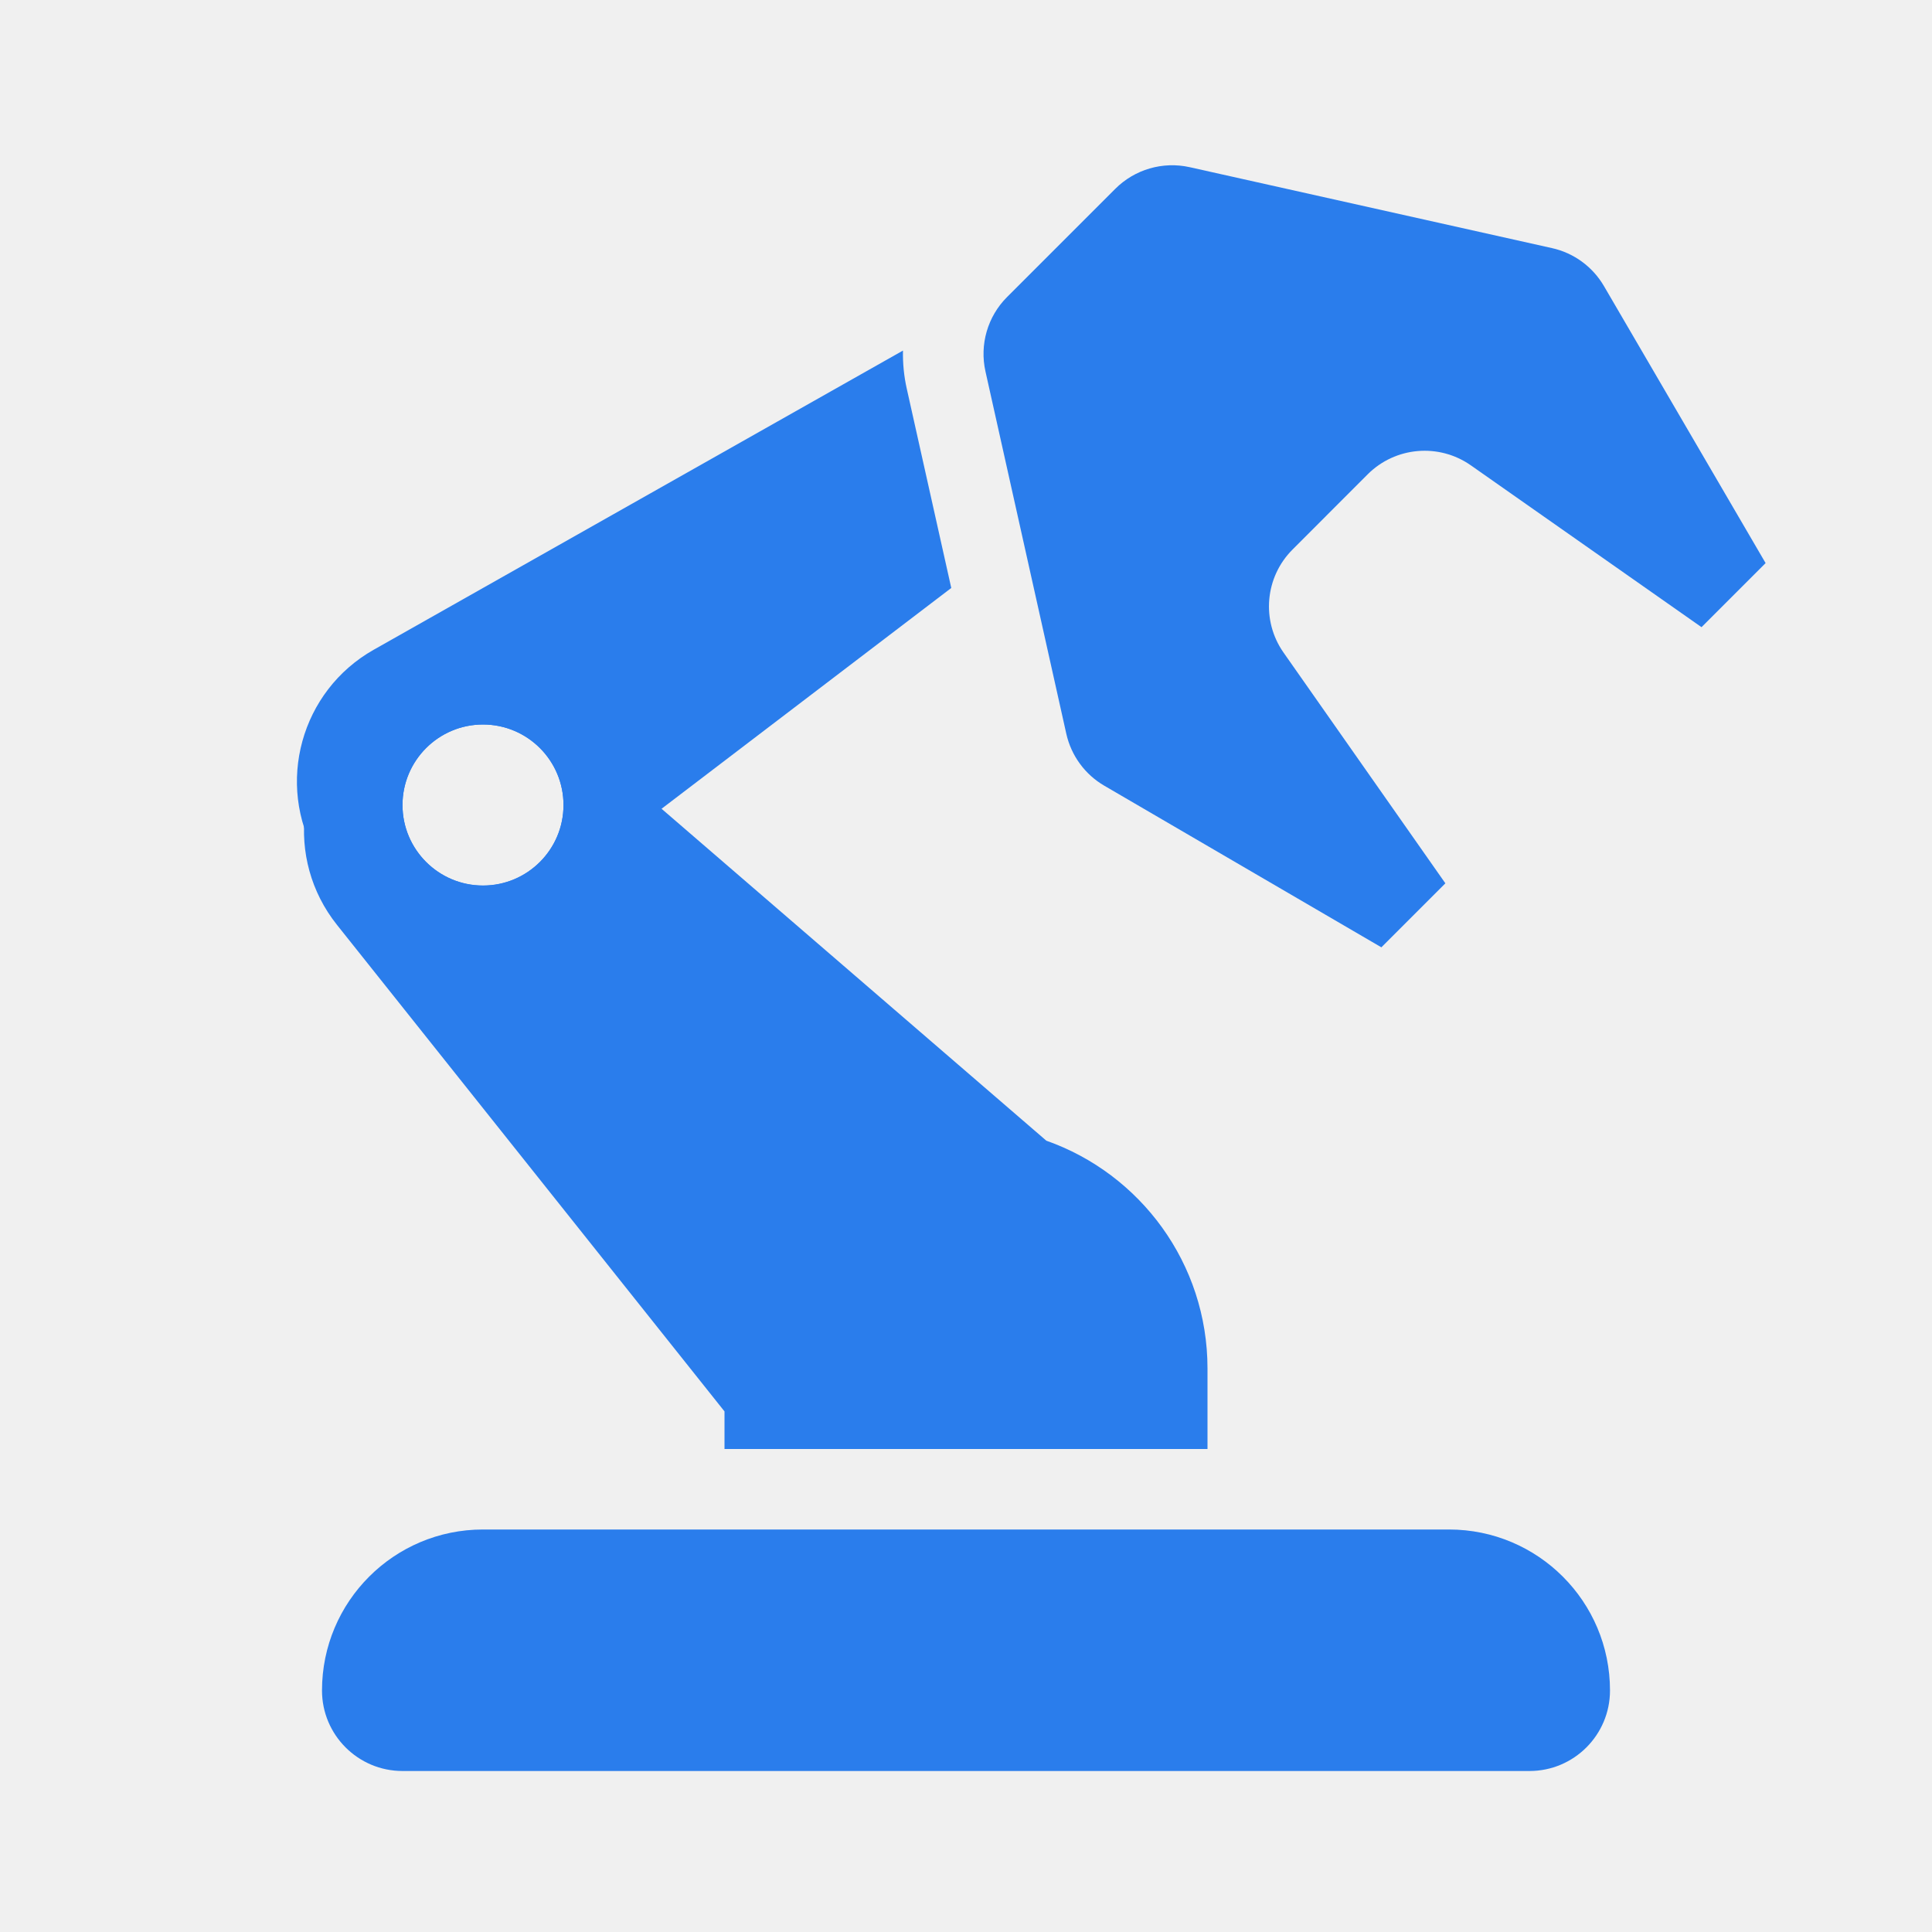
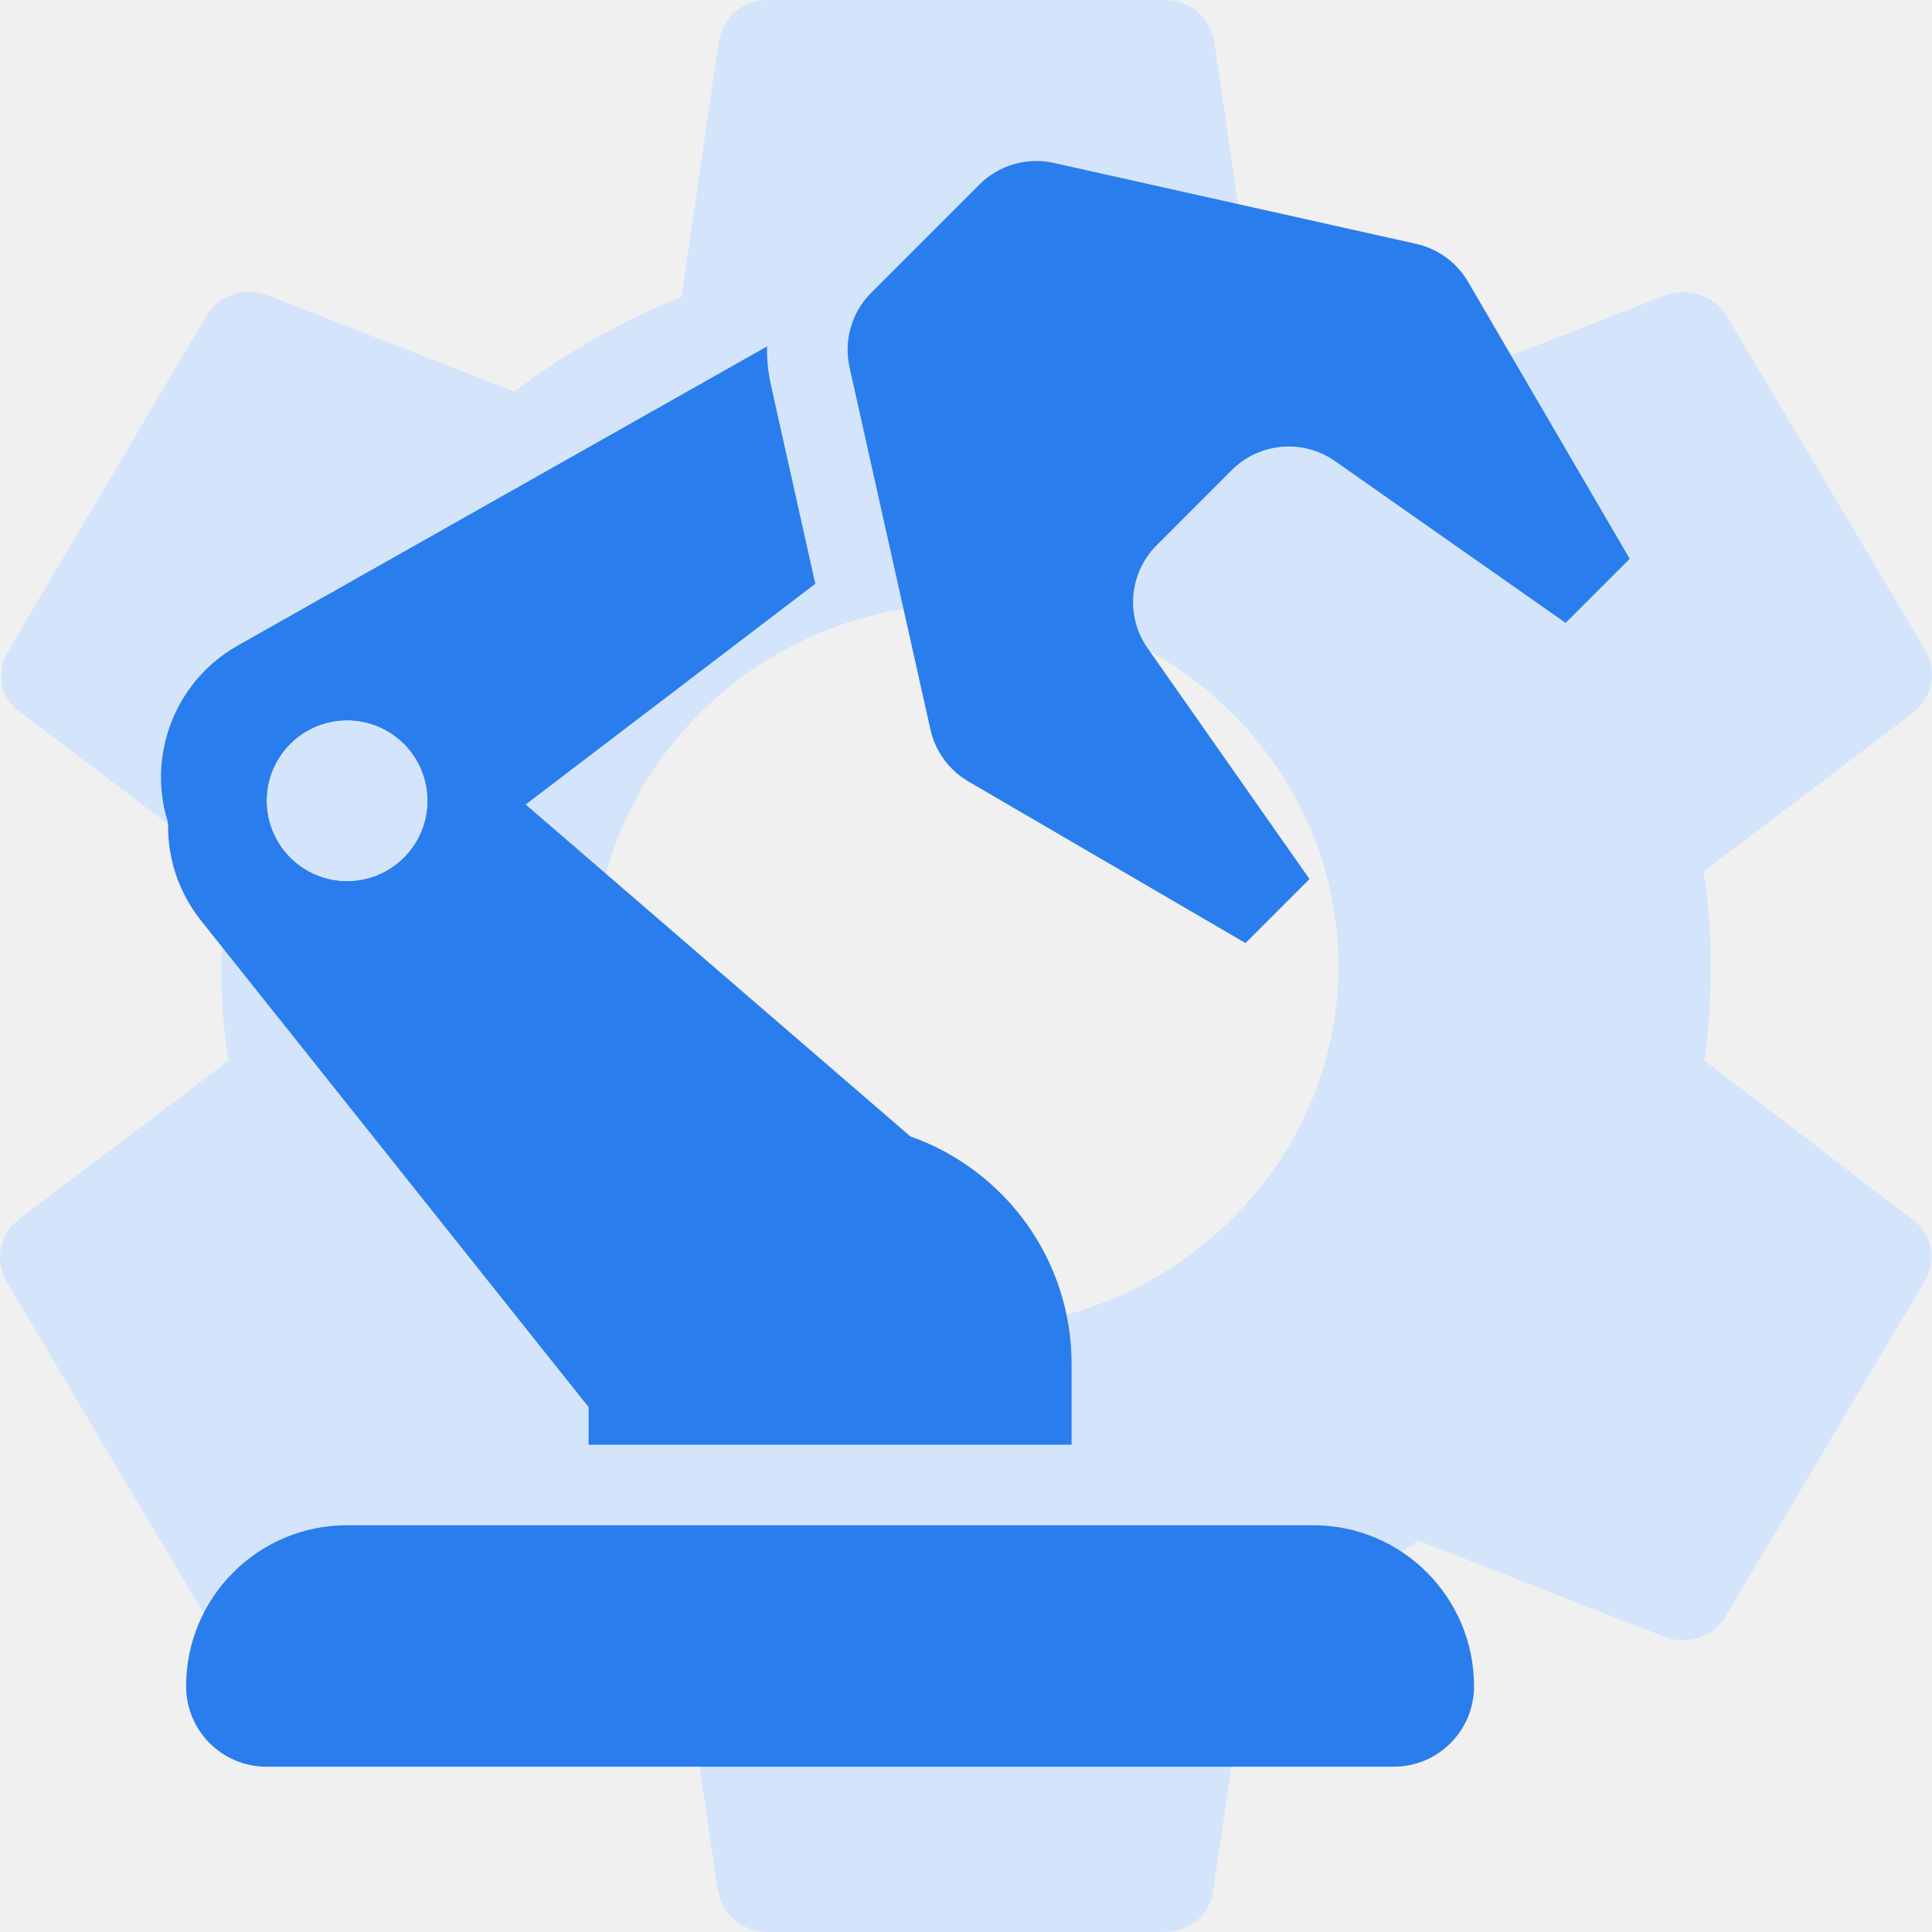
<svg xmlns="http://www.w3.org/2000/svg" width="24" height="24" viewBox="0 0 24 24" fill="none">
-   <path d="M13.854 2.346L12.51 3.69C12.268 3.932 12.167 4.281 12.242 4.615L13.246 9.115C13.307 9.387 13.478 9.621 13.719 9.761L17.16 11.768L17.955 10.973L15.945 8.107C15.666 7.71 15.713 7.169 16.057 6.826L16.99 5.892C17.334 5.549 17.874 5.502 18.272 5.781L21.137 7.791L21.933 6.995L19.925 3.554C19.785 3.314 19.551 3.142 19.279 3.082L14.78 2.077C14.445 2.002 14.096 2.104 13.854 2.346Z" fill="#2A7DEC" />
-   <path fill-rule="evenodd" clip-rule="evenodd" d="M11.217 4.355L4.643 8.071C3.737 8.583 3.42 9.735 3.936 10.638C4.5 11.624 5.802 11.888 6.705 11.2L11.817 7.304L11.265 4.832C11.229 4.674 11.214 4.514 11.217 4.355ZM7 10C7 10.552 6.552 11 6 11C5.448 11 5 10.552 5 10C5 9.448 5.448 9 6 9C6.552 9 7 9.448 7 10Z" fill="#2A7DEC" />
-   <path d="M4 21C4 19.895 4.895 19 6 19H18C19.105 19 20 19.895 20 21V21C20 21.552 19.552 22 19 22H5C4.448 22 4 21.552 4 21V21Z" fill="#2A7DEC" />
-   <path fill-rule="evenodd" clip-rule="evenodd" d="M4.503 8.833C3.676 9.476 3.533 10.67 4.186 11.489L9 17.533V18H15V17C15 15.693 14.164 14.581 12.998 14.17L6.883 8.895C6.206 8.31 5.21 8.285 4.503 8.833ZM6 11.001C6.553 11.001 7 10.553 7 10.001C7 9.448 6.553 9 6 9C5.448 9 5 9.448 5 10.001C5 10.553 5.448 11.001 6 11.001Z" fill="#2A7DEC" />
+   <g clip-path="url(#clip0_8773_35731)">
+     <path d="M21.175 13.175C21.227 12.8 21.252 12.412 21.252 12C21.252 11.6 21.227 11.2 21.162 10.825L23.771 8.85C23.883 8.76 23.96 8.635 23.988 8.496C24.016 8.357 23.994 8.212 23.925 8.088L21.458 3.938C21.385 3.812 21.269 3.716 21.13 3.666C20.991 3.616 20.839 3.614 20.7 3.663L17.628 4.862C16.986 4.388 16.305 3.987 15.547 3.688L15.084 0.513C15.061 0.369 14.986 0.239 14.873 0.145C14.76 0.051 14.616 -0.001 14.467 3.69175e-06H9.533C9.224 3.69175e-06 8.98 0.213 8.929 0.513L8.466 3.688C7.708 3.987 7.014 4.4 6.384 4.862L3.313 3.663C3.031 3.562 2.709 3.663 2.555 3.938L0.101 8.088C-0.054 8.35 -0.002 8.675 0.255 8.85L2.863 10.825C2.799 11.2 2.748 11.613 2.748 12C2.748 12.387 2.774 12.8 2.838 13.175L0.229 15.15C0.117 15.24 0.04 15.365 0.012 15.504C-0.016 15.643 0.006 15.788 0.075 15.912L2.542 20.062C2.696 20.337 3.018 20.425 3.3 20.337L6.372 19.137C7.014 19.613 7.695 20.012 8.453 20.312L8.916 23.488C8.98 23.788 9.224 24 9.533 24H14.467C14.776 24 15.033 23.788 15.071 23.488L15.534 20.312C16.292 20.012 16.986 19.613 17.616 19.137L20.687 20.337C20.97 20.438 21.291 20.337 21.445 20.062L23.912 15.912C24.066 15.637 24.002 15.325 23.758 15.15L21.175 13.175ZM12 16.5C9.456 16.5 7.374 14.475 7.374 12C7.374 9.525 9.456 7.5 12 7.5C14.544 7.5 16.626 9.525 16.626 12C16.626 14.475 14.544 16.5 12 16.5Z" fill="#D4E5FB" />
+     <path d="M2.312 20.947C2.312 19.843 3.207 18.947 4.312 18.947H16.311C17.416 18.947 18.311 19.843 18.311 20.947C18.311 21.5 17.864 21.947 17.311 21.947H3.312C2.759 21.947 2.312 21.5 2.312 20.947Z" fill="#2A7DEC" />
+     <path fill-rule="evenodd" clip-rule="evenodd" d="M9.529 4.303L2.954 8.019C2.048 8.531 1.731 9.682 2.248 10.585C2.811 11.571 4.114 11.836 5.017 11.147L10.128 7.252L9.576 4.78C9.541 4.621 9.525 4.461 9.529 4.303ZM5.312 9.947C5.312 10.499 4.864 10.947 4.312 10.947C3.759 10.947 3.312 10.499 3.312 9.947C3.312 9.395 3.759 8.947 4.312 8.947C4.864 8.947 5.312 9.395 5.312 9.947Z" fill="#2A7DEC" />
+     <path d="M12.166 2.293L10.822 3.637C10.58 3.879 10.479 4.228 10.553 4.562L11.558 9.062C11.619 9.334 11.79 9.568 12.03 9.708L15.472 11.715L16.267 10.92L14.257 8.054C13.978 7.657 14.025 7.116 14.369 6.773L15.302 5.839C15.646 5.496 16.186 5.449 16.584 5.728L19.449 7.738L20.245 6.942L18.237 3.501C18.097 3.261 17.863 3.09 17.591 3.029L13.091 2.024C12.757 1.949 12.408 2.051 12.166 2.293Z" fill="#2A7DEC" />
+     <path fill-rule="evenodd" clip-rule="evenodd" d="M2.815 8.781C1.988 9.423 1.845 10.617 2.497 11.436L7.312 17.48V17.947H13.312V16.947C13.312 15.64 12.476 14.528 11.309 14.117L5.195 8.842C4.517 8.258 3.522 8.232 2.815 8.781ZM4.312 10.948C4.864 10.948 5.312 10.5 5.312 9.948C5.312 9.395 4.864 8.948 4.312 8.948C3.76 8.948 3.312 9.395 3.312 9.948C3.312 10.5 3.76 10.948 4.312 10.948Z" fill="#2A7DEC" />
+   </g>
+   <defs>
+     <clipPath id="clip0_8773_35731">
+       <rect width="24" height="24" fill="white" />
+     </clipPath>
+   </defs>
</svg>
